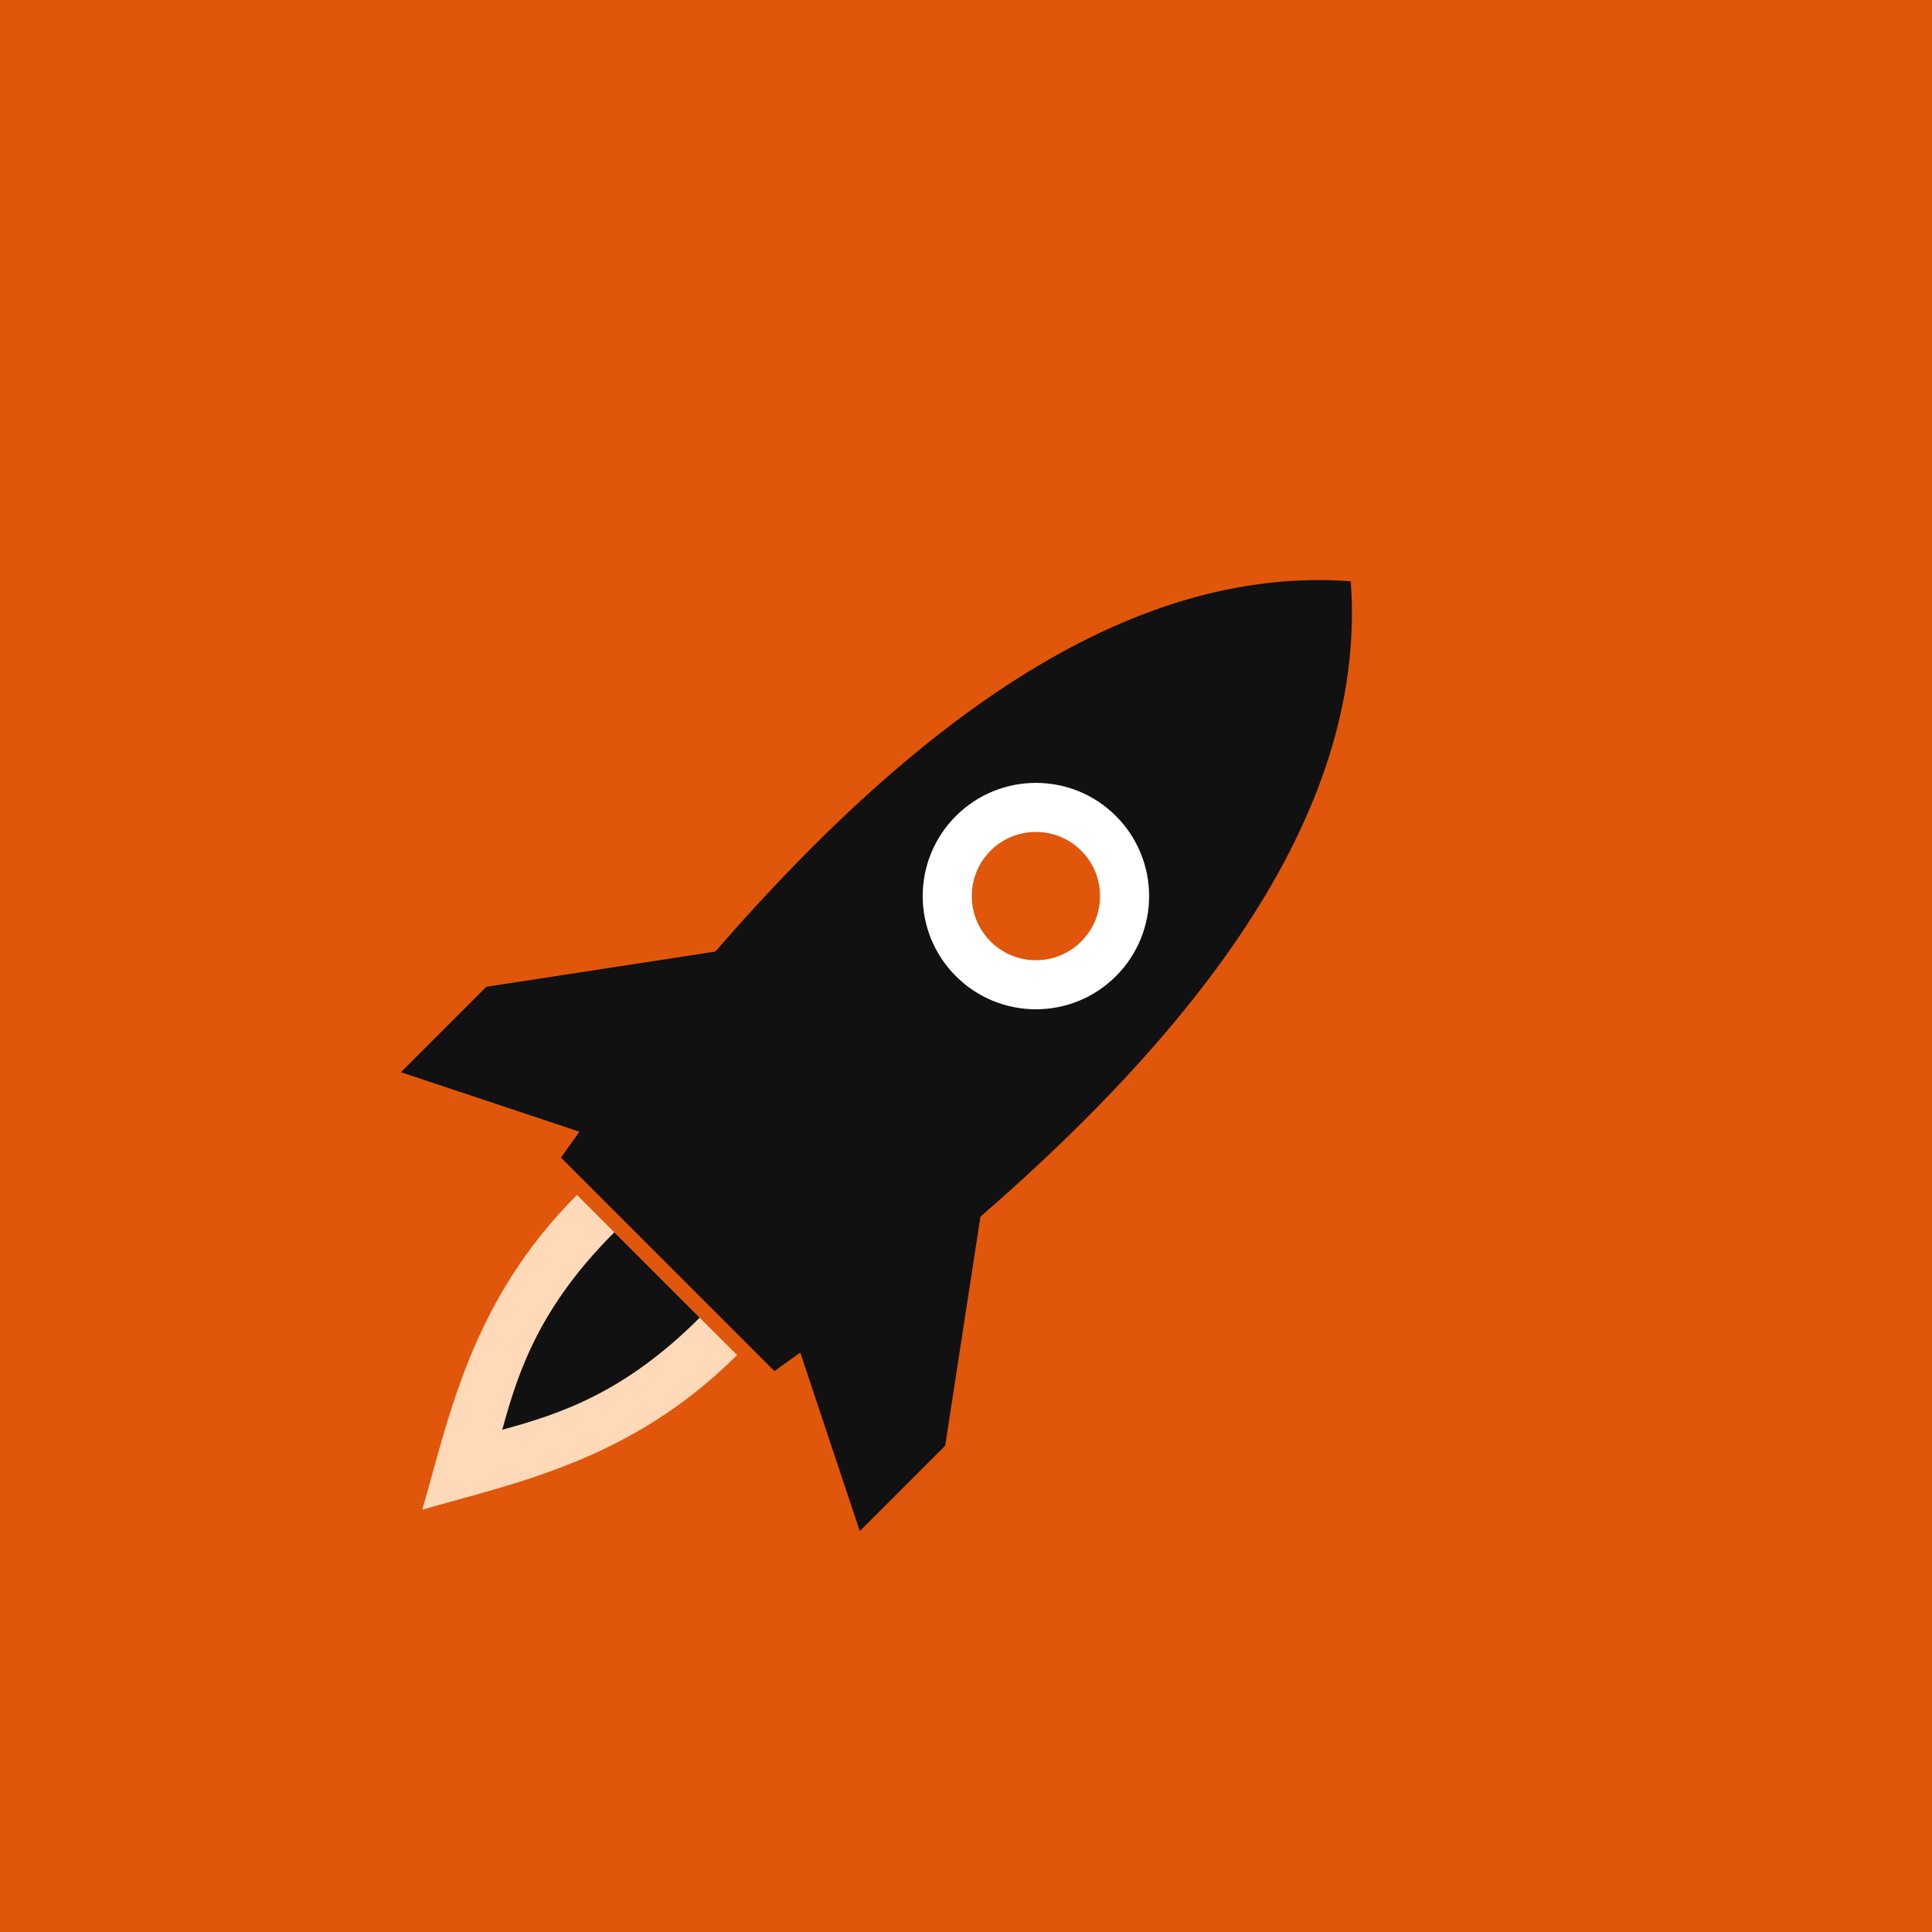
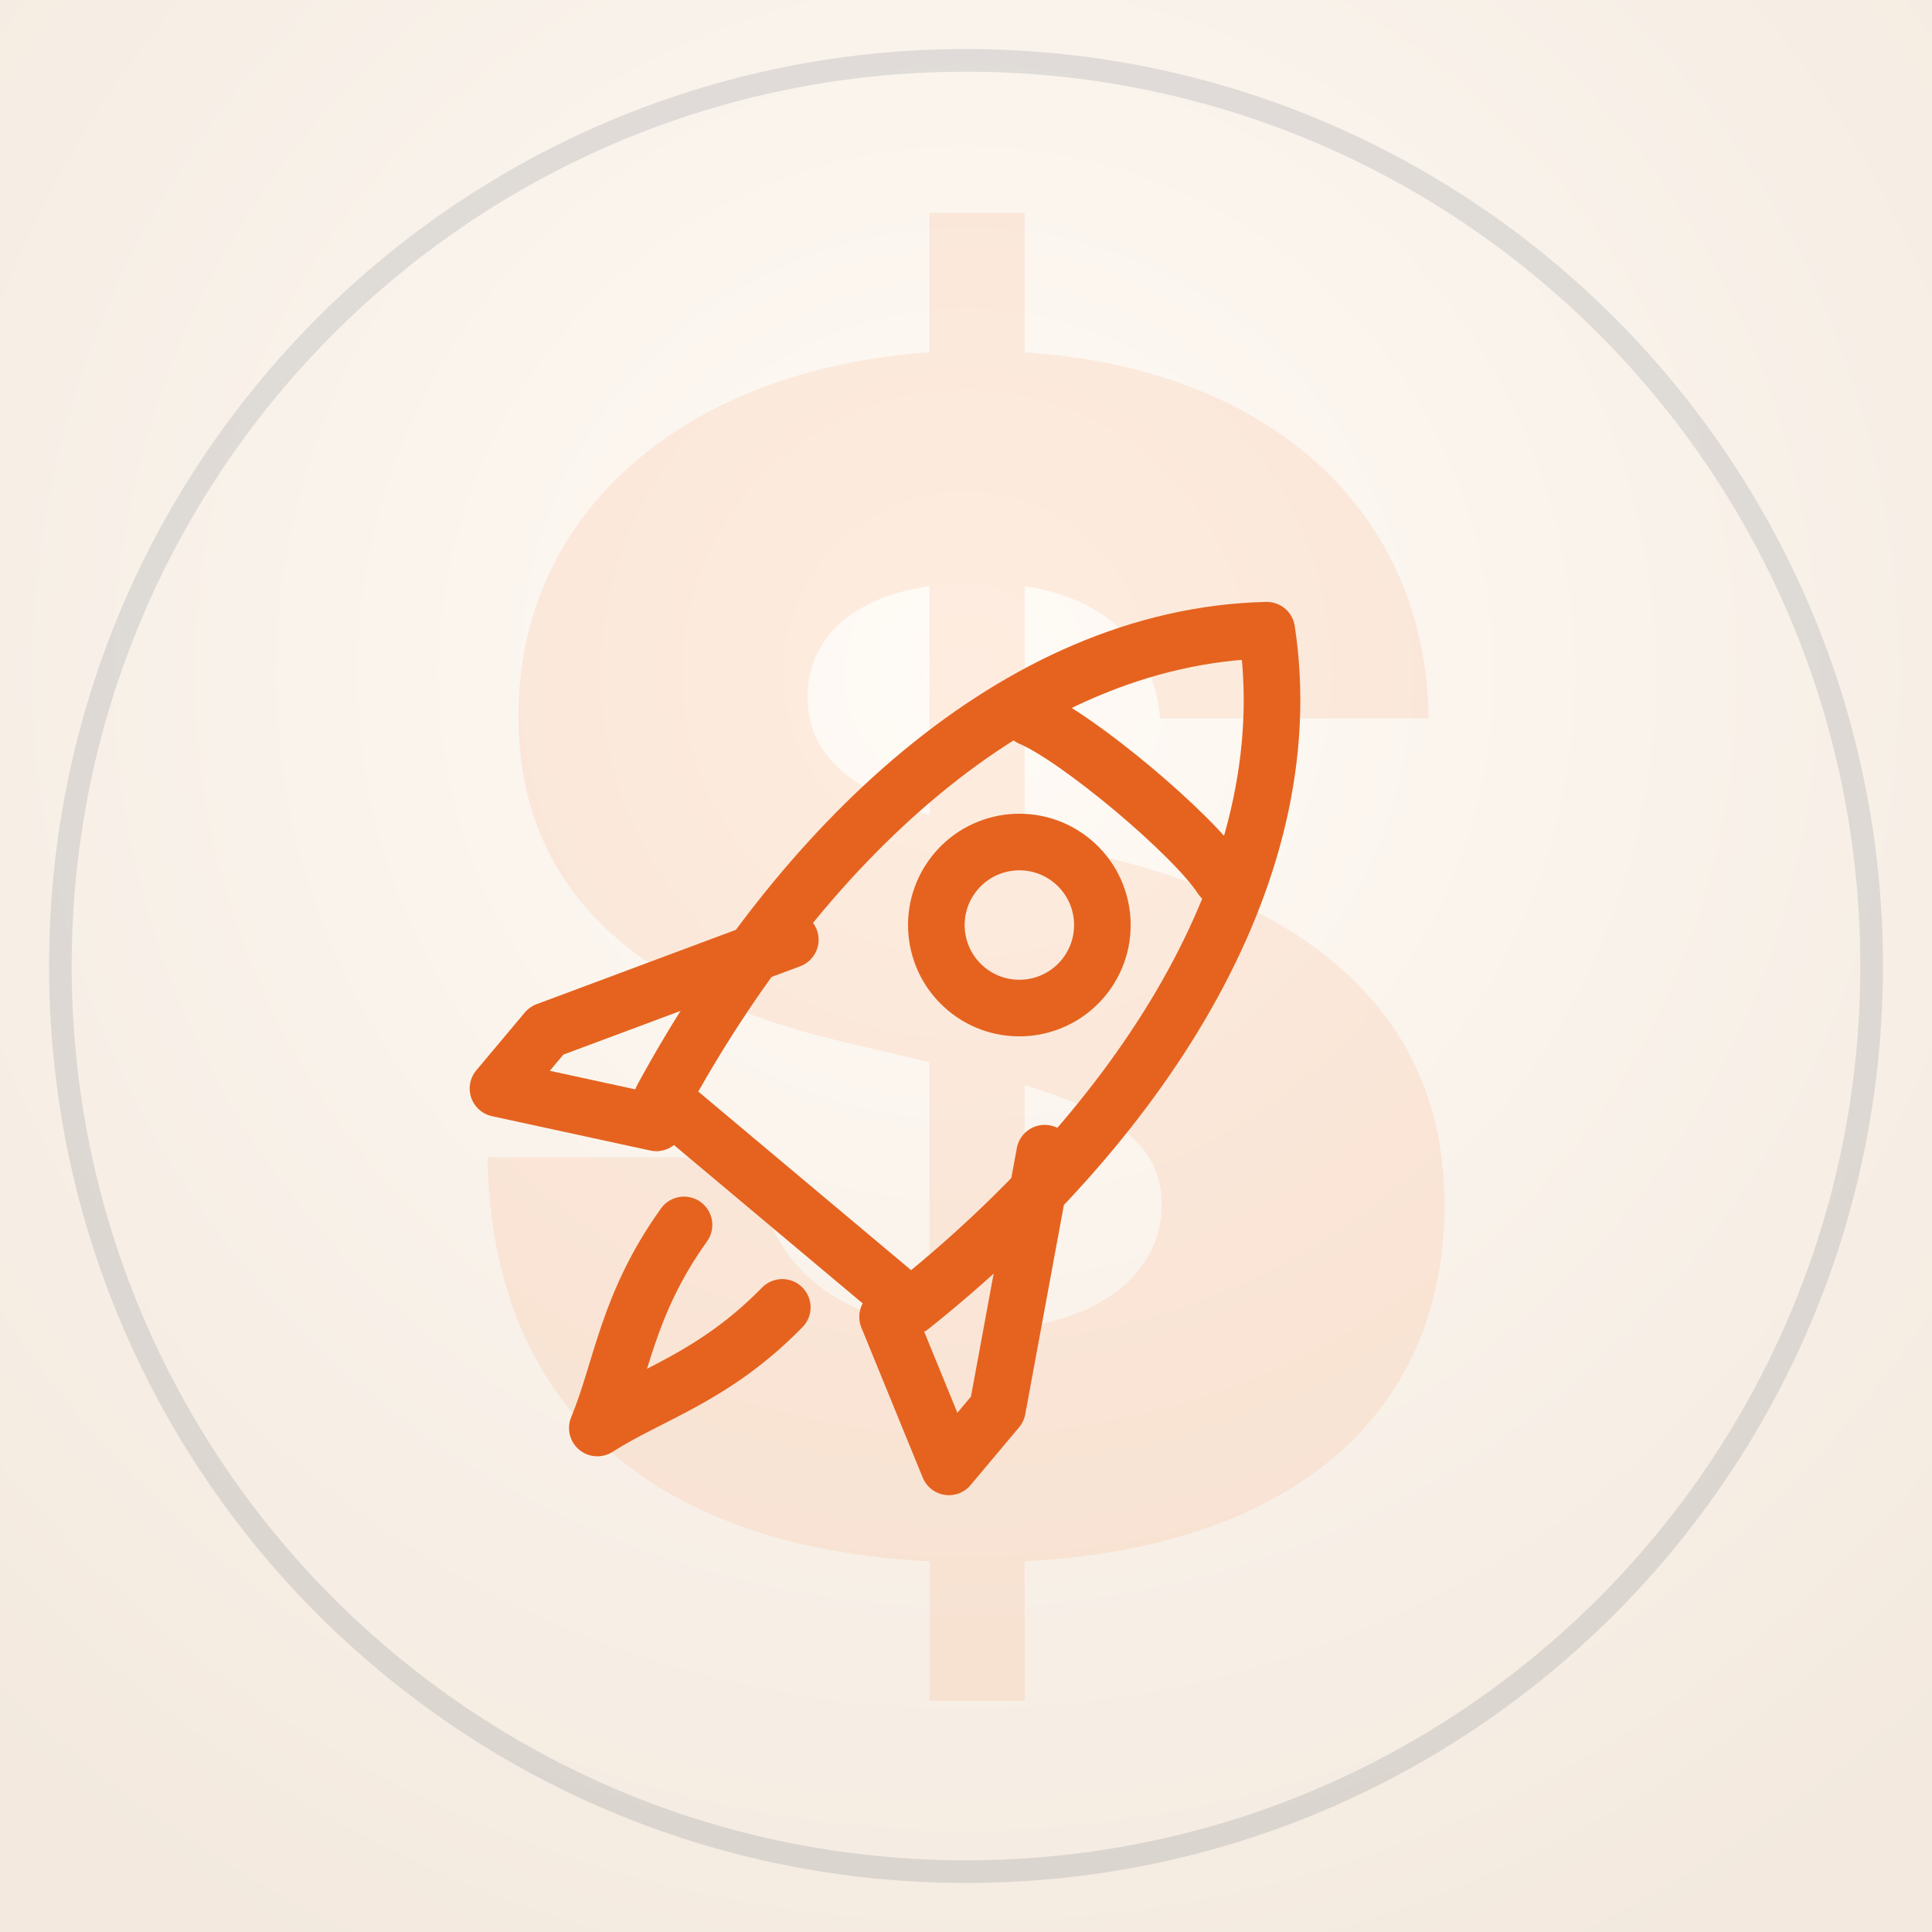
<svg xmlns="http://www.w3.org/2000/svg" viewBox="0 0 512 512">
-   <rect width="512" height="512" fill="#E0560B" />
-   <g transform="translate(-14 14) rotate(45 256 256)">
-     <path d="M226 352 C226 392 244 418 256 440 C268 418 286 392 286 352 Z" fill="#FFD9B8" />
-     <path d="M240 352 C240 380 248 396 256 410 C264 396 272 380 272 352 Z" fill="#111" />
-     <path d="M214 270 L170 330 L170 362 L222 336 Z" fill="#111" />
-     <path d="M298 270 L342 330 L342 362 L290 336 Z" fill="#111" />
-     <path d="M256 92 C300 130 314 200 304 300 L296 348 L216 348 L208 300 C198 200 212 130 256 92 Z" fill="#111" />
-     <circle cx="256" cy="210" r="30" fill="#FFF" />
-     <circle cx="256" cy="210" r="17" fill="#E0560B" />
+   <defs>
+     <radialGradient id="n" cx="50%" cy="35%" r="75%">
+       <stop offset="0" stop-color="#1E3150" />
+       <stop offset="1" stop-color="#0B1322" />
+     </radialGradient>
+     <radialGradient id="g" cx="50%" cy="35%" r="75%">
+       <stop offset="0" stop-color="#2E3035" />
+       <stop offset="1" stop-color="#141518" />
+     </radialGradient>
+     <radialGradient id="c" cx="50%" cy="35%" r="75%">
+       <stop offset="0" stop-color="#FFFBF6" />
+       <stop offset="1" stop-color="#F3E9DE" />
+     </radialGradient>
+     <pattern id="pt" width="64" height="64" patternUnits="userSpaceOnUse" patternTransform="rotate(-20)">
+       <text x="32" y="44" text-anchor="middle" font-family="Inter" font-weight="700" font-size="30" fill="#FFFFFF" opacity=".07">$</text>
+     </pattern>
+   </defs>
+   <rect width="512" height="512" fill="url(#c)" />
+   <text x="256" y="410" text-anchor="middle" font-family="Inter" font-weight="800" font-size="430" letter-spacing="-20" fill="#F2782F" opacity="0.11">$</text>
+   <g transform="translate(256 262) rotate(40) scale(1.0)" fill="none" stroke="#E5631F" stroke-width="15" stroke-linecap="round" stroke-linejoin="round">
+     <path d="M0 -124 C50 -80 58 0 43 74 L-43 74 C-58 0 -50 -80 0 -124 Z" />
+     <path d="M-33 -66 C-20 -70 20 -70 33 -66" />
+     <circle cx="0" cy="-22" r="22" />
+     <path d="M-44 20 L-78 80 L-78 100 L-40 80" />
+     <path d="M44 20 L78 80 L78 100 L40 80" />
+     <path d="M-17 96 C-15 122 -5 136 0 152 C5 136 15 122 17 96" />
  </g>
+   <circle cx="256" cy="256" r="240" fill="none" stroke="#1A2A44" stroke-opacity="0.12" stroke-width="6" />
</svg>
